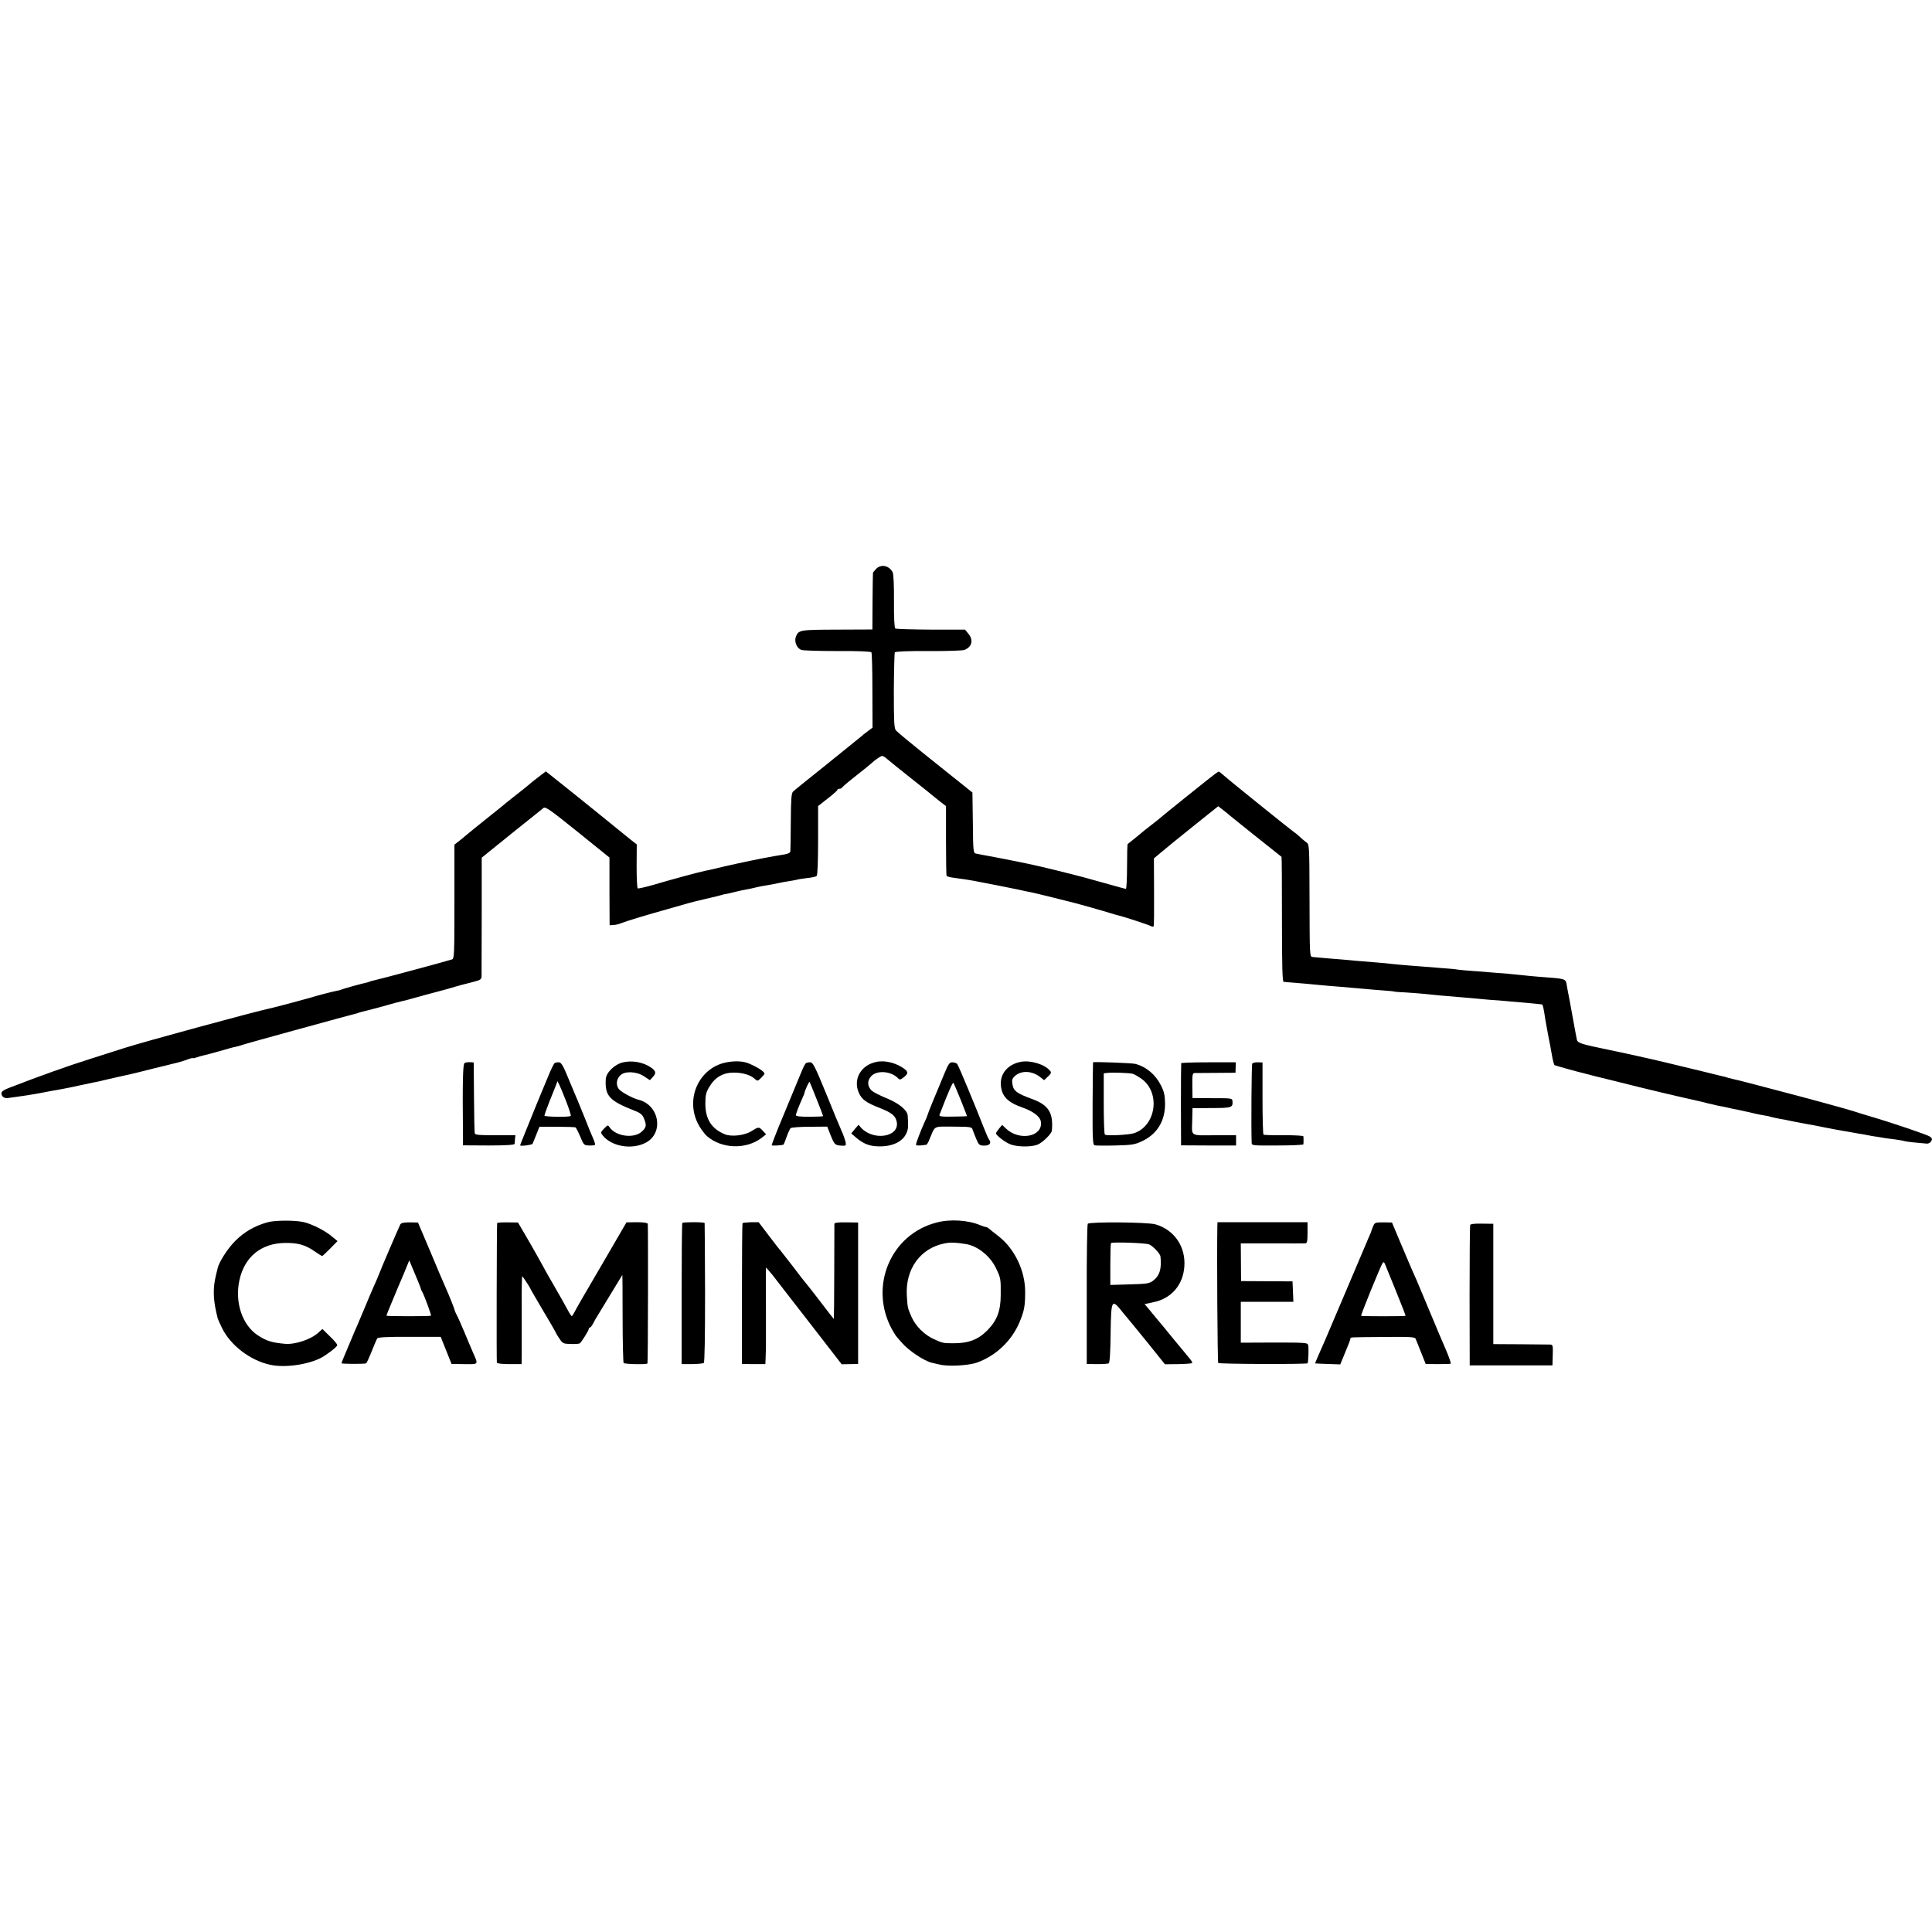
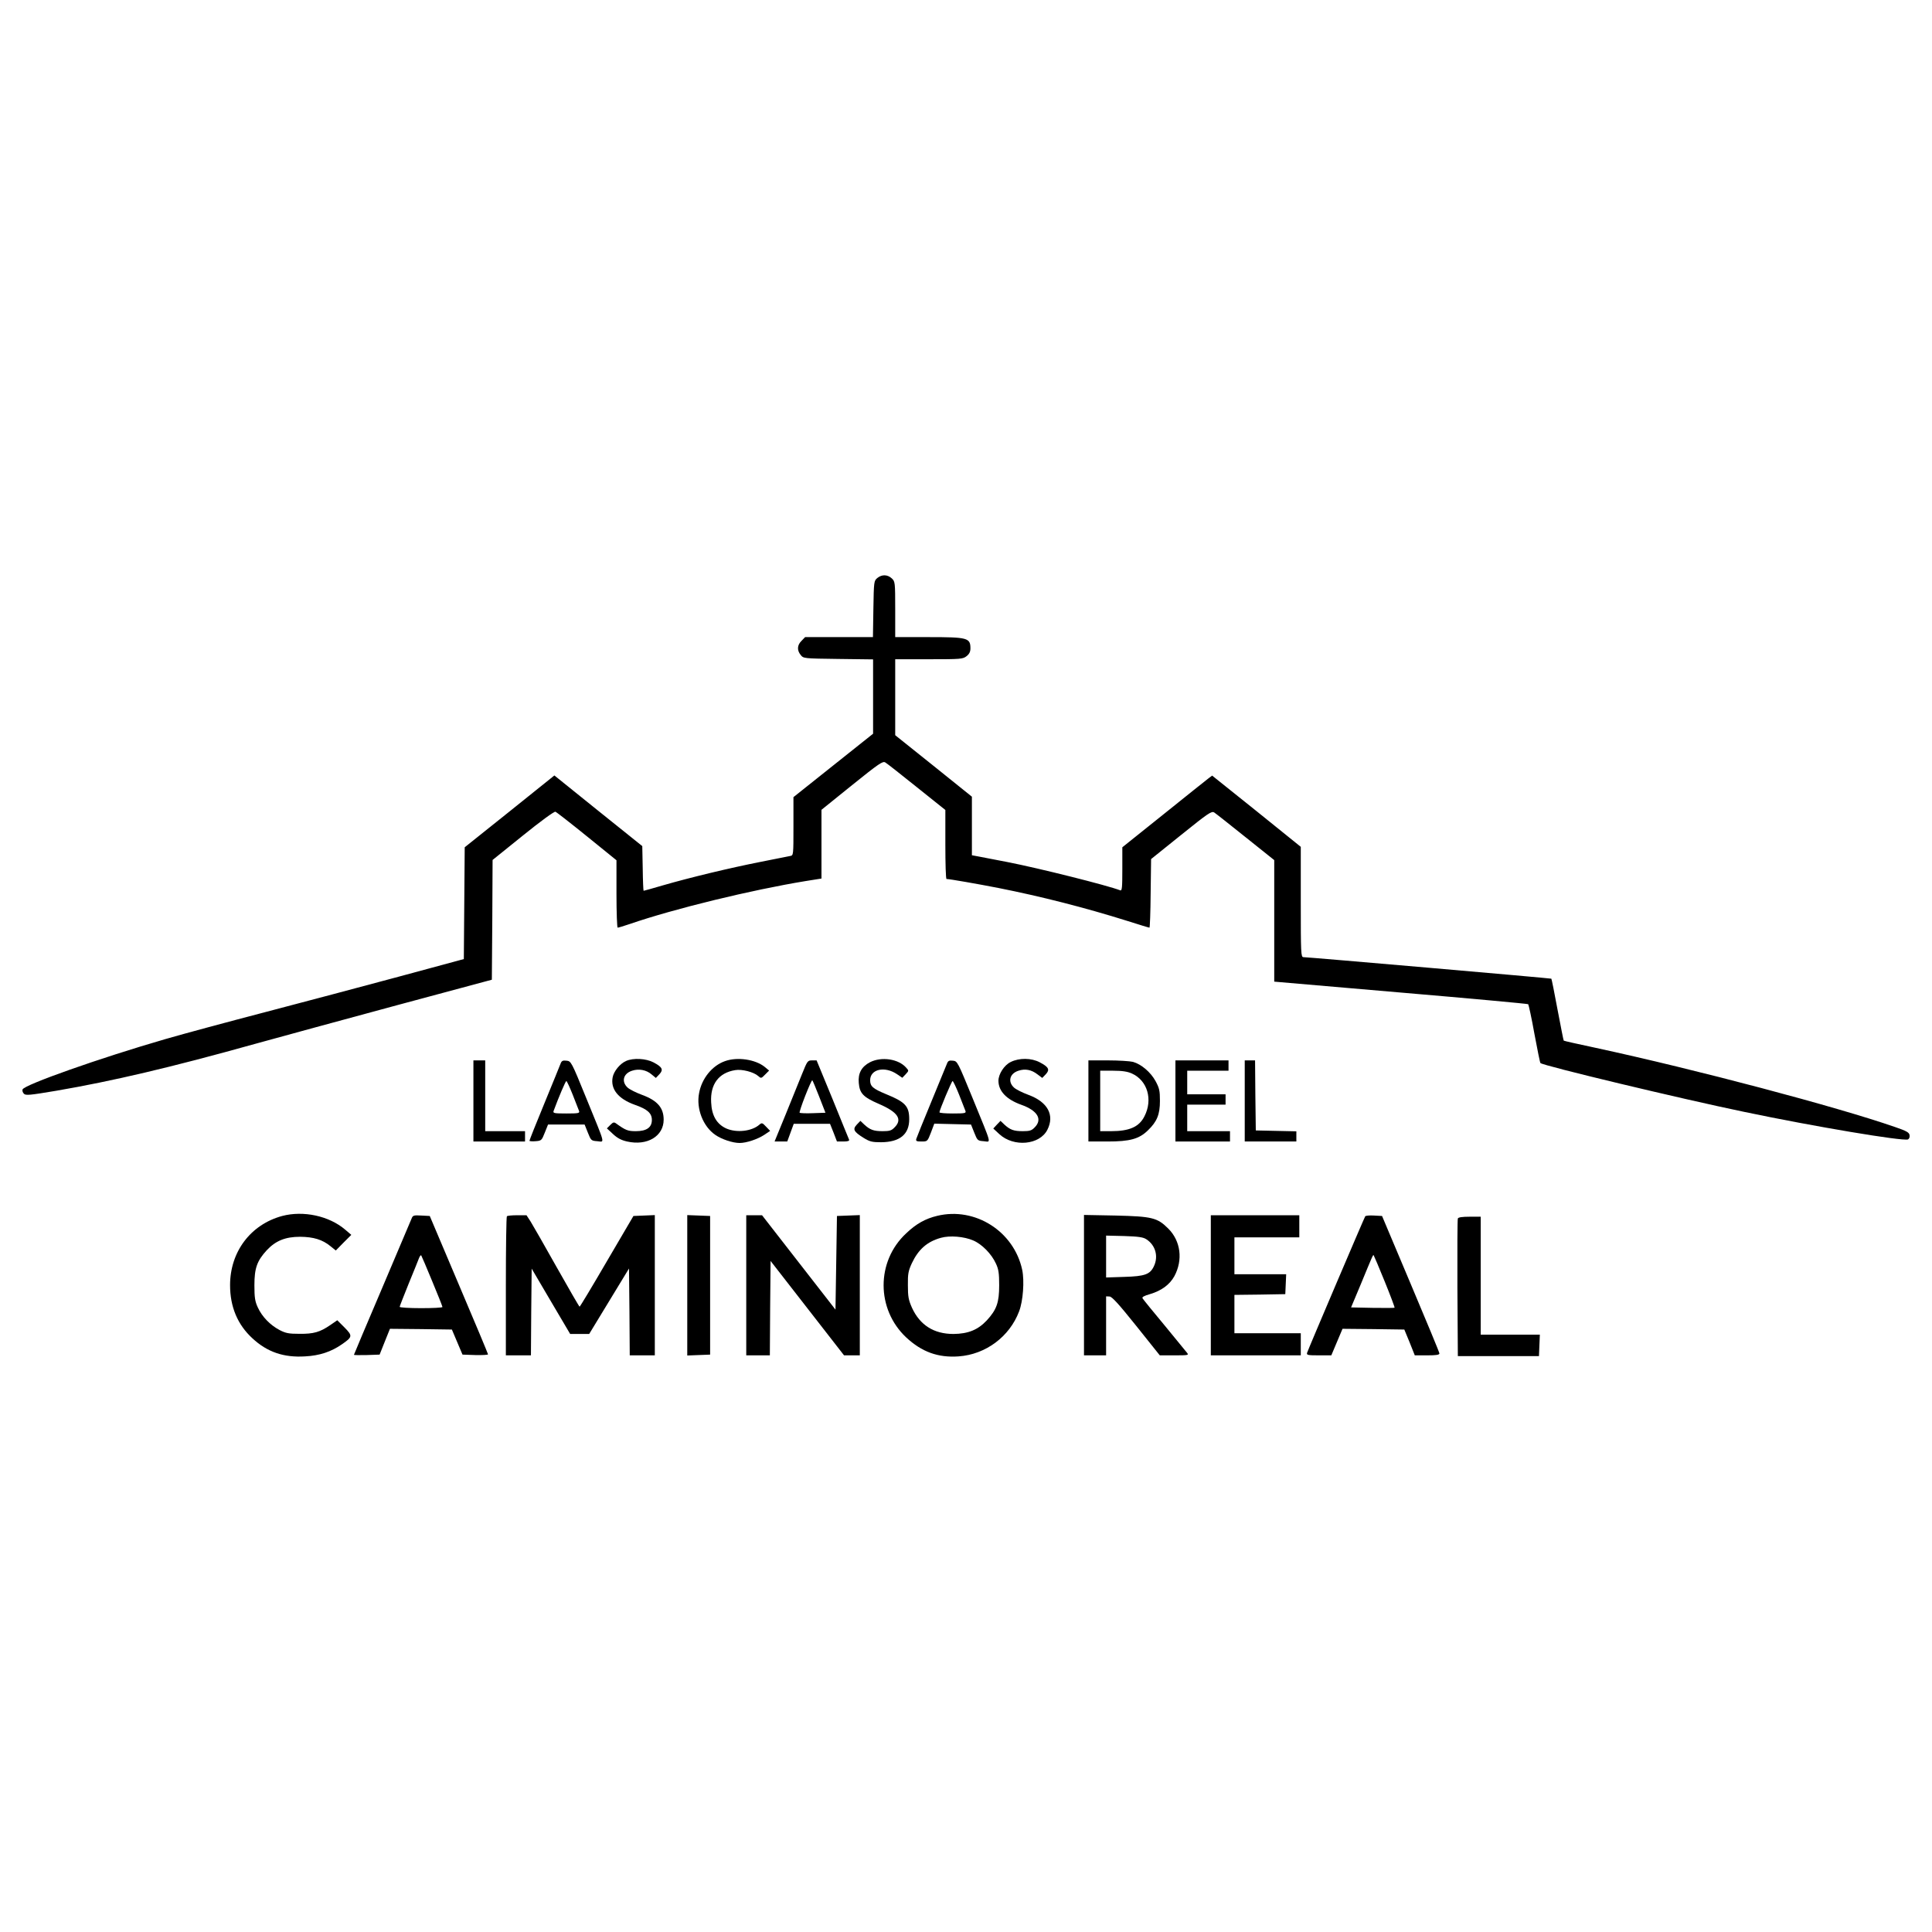
- <svg xmlns="http://www.w3.org/2000/svg" version="1.0" width="1352pt" height="1352pt" viewBox="0 0 1352 1352" preserveAspectRatio="xMidYMid meet">
-   <g transform="translate(0,1352) scale(0.1,-0.1)" fill="#000000" stroke="none">
-     <path d="M6130 9538 c-11 -12 -21 -24 -21 -27 -1 -3 -2 -94 -3 -201 l-1 -195 -247 -1 c-263 -1 -270 -2 -289 -51 -12 -33 7 -80 39 -91 15 -5 130 -8 255 -8 143 1 231 -3 235 -9 4 -5 7 -126 7 -269 l1 -258 -36 -27 c-19 -14 -37 -28 -40 -32 -3 -3 -108 -88 -235 -190 -126 -101 -237 -190 -245 -198 -12 -12 -15 -51 -16 -210 -1 -108 -2 -201 -3 -208 -1 -13 -19 -20 -76 -28 -22 -4 -50 -8 -62 -11 -13 -2 -35 -6 -50 -9 -103 -20 -275 -57 -348 -76 -22 -5 -49 -11 -61 -13 -32 -6 -248 -64 -361 -98 -56 -16 -106 -27 -110 -25 -5 3 -8 74 -8 157 l1 151 -35 27 c-19 15 -66 53 -105 85 -39 32 -78 64 -86 70 -8 7 -104 84 -212 171 l-198 158 -37 -28 c-21 -16 -47 -36 -58 -45 -27 -24 -96 -79 -135 -109 -18 -14 -37 -30 -44 -35 -6 -6 -67 -55 -136 -110 -69 -55 -127 -102 -130 -105 -3 -3 -26 -22 -52 -43 l-48 -38 0 -399 c0 -371 -1 -399 -17 -404 -61 -19 -507 -139 -563 -151 -8 -2 -15 -4 -15 -5 0 -1 -7 -3 -15 -5 -39 -8 -171 -45 -178 -49 -5 -3 -19 -7 -33 -9 -31 -6 -145 -35 -184 -48 -40 -12 -243 -66 -275 -73 -122 -26 -893 -236 -1030 -280 -25 -8 -131 -42 -235 -75 -165 -52 -352 -119 -567 -202 -40 -15 -58 -27 -58 -39 0 -23 20 -38 45 -34 11 2 40 6 65 9 50 7 104 15 129 20 9 1 54 10 101 19 47 8 96 17 110 20 14 2 59 12 100 21 41 9 84 18 95 20 11 2 29 6 40 8 25 7 204 47 227 52 10 2 75 18 145 36 70 17 133 32 138 34 41 9 75 19 107 31 21 8 38 12 38 9 0 -2 11 0 25 5 14 5 36 12 48 14 12 2 63 16 113 30 50 15 102 29 115 31 13 3 35 9 49 14 20 8 746 207 784 216 6 1 18 4 26 8 8 3 38 11 65 17 28 7 88 23 134 36 46 13 93 26 105 28 12 2 53 13 91 24 39 11 108 30 155 42 47 12 103 28 125 35 22 7 73 20 113 30 70 18 72 20 72 49 0 17 1 210 1 428 l0 396 37 30 c20 17 114 91 207 167 94 75 178 142 187 150 15 12 42 -7 240 -166 l223 -180 0 -237 1 -237 29 2 c17 1 39 7 50 12 25 11 182 59 330 100 61 17 124 35 140 40 17 5 73 19 125 31 52 12 102 24 110 27 8 3 24 7 36 8 11 2 38 8 60 14 21 5 55 13 74 16 19 3 51 10 70 15 19 5 52 11 72 14 21 3 57 10 80 15 24 5 63 13 88 16 24 4 47 8 50 10 3 1 32 6 65 10 33 3 64 10 70 15 6 5 10 97 10 249 l0 240 67 53 c38 29 68 56 68 60 0 5 6 8 14 8 8 0 16 4 18 8 2 4 37 35 78 67 86 68 108 86 124 100 31 29 70 55 80 55 6 0 22 -10 36 -23 14 -12 90 -74 170 -137 80 -63 147 -117 150 -120 3 -3 24 -20 47 -38 l43 -33 0 -240 c0 -132 2 -244 4 -248 3 -5 27 -11 53 -14 61 -8 100 -14 138 -21 50 -9 278 -54 305 -60 35 -8 71 -16 95 -20 11 -2 77 -18 146 -35 69 -17 134 -34 145 -36 29 -7 224 -62 264 -75 19 -6 43 -13 52 -15 37 -8 214 -66 230 -75 9 -5 19 -6 21 -2 3 4 4 112 3 241 l-1 234 50 42 c28 24 129 106 225 183 l175 140 40 -31 c22 -17 42 -34 45 -37 4 -4 318 -255 358 -286 2 -1 3 -198 3 -438 0 -330 3 -436 12 -437 100 -8 215 -18 272 -24 22 -2 76 -7 120 -10 44 -4 96 -8 115 -10 19 -2 76 -7 125 -11 118 -9 140 -11 140 -13 0 -1 36 -4 81 -6 44 -3 103 -7 130 -10 27 -3 76 -8 109 -11 107 -9 159 -13 213 -18 29 -3 88 -8 130 -12 42 -3 91 -7 107 -8 17 -2 73 -7 125 -11 52 -5 104 -9 115 -11 11 -1 23 -3 26 -3 6 -1 12 -31 24 -111 3 -18 14 -76 20 -110 11 -52 15 -77 26 -138 6 -34 14 -64 18 -66 5 -3 158 -46 221 -61 8 -3 89 -23 180 -45 91 -23 172 -43 180 -45 8 -2 85 -20 170 -41 141 -33 187 -44 260 -60 14 -3 43 -10 65 -16 22 -5 51 -12 65 -15 14 -2 45 -9 70 -14 25 -6 56 -13 70 -15 14 -3 45 -10 70 -15 25 -6 54 -13 65 -15 11 -3 32 -6 47 -9 15 -2 36 -6 47 -10 11 -3 42 -10 68 -15 26 -4 57 -10 68 -13 18 -4 60 -12 125 -24 14 -2 68 -12 120 -23 52 -10 113 -22 135 -25 22 -4 50 -9 63 -11 12 -2 32 -6 45 -8 12 -1 36 -6 52 -9 17 -4 48 -9 70 -12 22 -4 49 -8 60 -10 11 -1 43 -6 70 -9 28 -4 57 -9 66 -12 14 -4 78 -11 153 -17 10 -1 24 6 30 16 9 15 7 21 -8 33 -19 13 -265 97 -426 144 -41 12 -86 26 -100 31 -47 16 -345 97 -560 153 -74 19 -162 42 -195 51 -33 9 -71 18 -85 21 -14 3 -34 8 -45 11 -11 4 -25 8 -30 9 -6 1 -69 16 -140 34 -72 17 -137 33 -145 35 -8 2 -62 15 -120 29 -116 28 -307 70 -415 92 -178 37 -205 45 -210 68 -4 19 -14 71 -31 166 -4 19 -7 42 -9 50 -1 8 -7 40 -13 70 -6 30 -14 71 -17 90 -9 53 3 50 -200 65 -38 3 -86 8 -105 10 -19 2 -69 7 -110 11 -41 3 -93 7 -115 9 -22 2 -79 7 -126 10 -47 3 -97 8 -110 10 -13 3 -59 7 -104 10 -44 3 -100 8 -125 10 -25 2 -77 6 -116 9 -40 3 -89 8 -110 10 -22 3 -73 8 -114 11 -41 3 -102 8 -135 11 -33 3 -82 8 -110 10 -42 3 -101 8 -200 17 -20 2 -20 10 -21 395 -1 393 -1 393 -23 408 -12 9 -32 25 -44 37 -13 12 -30 27 -39 32 -21 14 -467 373 -498 402 -14 13 -28 23 -31 23 -6 0 -33 -20 -79 -57 -8 -7 -82 -66 -165 -132 -82 -66 -157 -126 -165 -134 -8 -7 -35 -29 -60 -48 -25 -19 -47 -36 -50 -39 -5 -5 -109 -90 -119 -97 -2 -2 -4 -73 -4 -158 0 -85 -4 -155 -8 -155 -5 0 -57 14 -116 31 -119 34 -250 69 -273 74 -8 2 -51 12 -96 24 -45 11 -90 22 -100 24 -10 2 -30 7 -44 10 -51 12 -218 46 -305 62 -49 9 -100 18 -112 21 -22 4 -23 6 -25 216 l-3 212 -260 208 c-143 114 -267 216 -275 226 -13 15 -15 61 -15 278 1 142 4 264 7 269 4 6 94 10 235 9 125 -1 239 3 252 8 53 20 65 70 27 114 l-23 28 -239 0 c-131 1 -244 4 -249 8 -6 4 -10 76 -9 190 1 106 -3 191 -9 203 -25 48 -82 60 -117 23z" />
-     <path d="M4361 6086 c-59 -13 -120 -72 -122 -118 -6 -118 24 -151 205 -222 37 -14 52 -27 62 -52 20 -48 18 -63 -15 -93 -54 -50 -180 -34 -224 29 -13 19 -14 19 -40 -8 -25 -26 -25 -28 -9 -48 62 -77 201 -101 298 -52 133 66 99 268 -51 303 -39 10 -124 56 -136 76 -20 30 -15 68 12 94 31 31 114 28 166 -7 l41 -27 21 23 c28 29 20 47 -32 77 -51 28 -117 38 -176 25z" />
-     <path d="M5097 6088 c-195 -28 -304 -243 -215 -427 16 -33 46 -75 67 -93 103 -88 271 -93 379 -12 l33 26 -22 24 c-28 30 -30 30 -81 -2 -47 -30 -141 -41 -187 -21 -92 38 -135 106 -135 213 0 59 4 78 27 117 40 68 96 101 172 101 62 0 117 -16 148 -45 17 -16 20 -15 43 8 13 13 24 26 24 29 0 15 -47 45 -110 72 -35 15 -86 19 -143 10z" />
-     <path d="M6133 6089 c-108 -22 -165 -121 -123 -216 21 -48 52 -70 150 -108 83 -33 108 -54 116 -99 16 -104 -165 -131 -250 -38 l-18 21 -26 -30 -25 -31 34 -29 c50 -42 90 -59 151 -61 101 -4 177 32 203 96 11 28 12 45 7 120 -3 38 -64 87 -151 122 -44 18 -89 41 -100 51 -31 29 -34 69 -6 100 38 45 138 39 188 -11 13 -14 18 -13 41 5 31 24 32 37 9 56 -57 44 -137 65 -200 52z" />
-     <path d="M7147 6090 c-92 -16 -150 -82 -143 -165 6 -76 47 -119 150 -155 77 -27 125 -64 130 -100 15 -105 -151 -137 -245 -47 l-26 25 -22 -26 c-11 -14 -21 -29 -21 -33 0 -15 71 -68 106 -79 50 -17 143 -17 185 0 35 14 98 76 100 98 11 125 -23 179 -138 221 -109 40 -131 57 -138 104 -5 28 -2 39 16 56 44 41 118 39 175 -4 l31 -24 27 26 c21 19 25 28 15 39 -37 45 -132 75 -202 64z" />
-     <path d="M3251 6081 c-12 -8 -15 -127 -11 -526 l0 -50 180 -1 c117 0 180 4 181 11 1 5 2 22 3 36 l3 25 -140 0 c-100 -1 -141 2 -144 11 -3 7 -5 121 -6 255 l-2 243 -26 2 c-14 1 -31 -2 -38 -6z" />
-     <path d="M3882 6081 c-6 -3 -27 -46 -47 -96 -20 -49 -43 -103 -50 -120 -7 -16 -22 -52 -33 -80 -93 -230 -112 -276 -112 -280 0 -8 84 3 87 11 2 5 14 34 26 64 l22 55 123 0 c68 0 127 -2 130 -5 4 -3 19 -32 33 -65 24 -58 26 -60 62 -61 21 -1 39 1 41 5 2 3 -4 24 -14 46 -10 22 -35 83 -55 135 -21 52 -44 109 -51 125 -7 17 -36 84 -63 150 -39 96 -53 120 -69 121 -11 1 -25 -2 -30 -5z m81 -271 c20 -51 34 -96 31 -99 -9 -10 -184 -7 -184 2 0 5 15 48 34 96 19 47 40 99 46 115 l11 30 13 -25 c7 -14 29 -67 49 -119z" />
-     <path d="M5641 6081 c-6 -4 -17 -25 -26 -46 -9 -22 -20 -49 -25 -60 -5 -11 -32 -76 -60 -145 -28 -69 -55 -134 -60 -145 -20 -46 -70 -174 -70 -179 0 -6 79 -1 84 5 2 2 11 27 21 54 10 28 22 54 27 60 5 5 65 10 133 10 l124 1 22 -56 c28 -70 32 -74 75 -77 35 -2 36 -1 31 27 -4 16 -15 48 -26 72 -11 24 -60 142 -109 263 -75 184 -93 220 -110 221 -11 1 -25 -2 -31 -5z m73 -251 c25 -63 46 -117 46 -120 0 -3 -43 -5 -95 -5 -65 0 -95 3 -95 11 0 12 20 63 46 121 8 17 14 33 14 36 0 10 31 79 35 76 2 -2 24 -56 49 -119z" />
-     <path d="M6604 5996 c-20 -50 -55 -132 -76 -183 -21 -51 -38 -95 -38 -98 0 -3 -9 -24 -20 -48 -26 -57 -60 -146 -60 -157 0 -8 24 -8 72 -1 4 0 15 18 23 39 41 98 22 88 167 88 119 -1 129 -2 134 -21 4 -11 15 -40 26 -66 17 -41 22 -45 54 -46 37 -1 54 17 37 40 -6 6 -22 44 -37 82 -59 151 -179 441 -188 450 -4 5 -19 10 -32 11 -22 1 -29 -10 -62 -90z m119 -173 c25 -62 45 -114 44 -114 -1 -1 -46 -2 -100 -3 -84 -1 -97 1 -92 14 58 150 91 228 97 222 3 -4 27 -58 51 -119z" />
-     <path d="M7649 6086 c-1 -1 -2 -130 -3 -289 -1 -249 1 -288 14 -292 8 -2 74 -3 145 -1 117 3 136 6 187 30 106 50 162 142 161 264 -1 59 -7 84 -29 127 -38 75 -101 129 -179 150 -22 6 -288 16 -296 11z m277 -80 c11 -3 39 -19 63 -36 134 -97 101 -329 -53 -380 -37 -12 -191 -20 -204 -10 -5 3 -8 100 -8 217 l0 212 26 3 c34 4 150 0 176 -6z" />
-     <path d="M8266 6080 c-1 -3 -2 -133 -2 -290 l1 -285 193 -1 192 0 0 36 0 36 -132 0 c-194 -2 -178 -11 -175 98 l2 91 133 1 c140 0 150 3 147 47 -2 22 -4 22 -141 22 l-139 1 -1 87 c-1 74 1 87 15 88 9 0 77 1 151 1 l136 1 1 36 1 37 -190 0 c-104 0 -191 -3 -192 -6z" />
-     <path d="M8763 6077 c-5 -8 -8 -450 -4 -553 1 -21 4 -21 181 -20 99 0 181 4 181 8 1 5 1 17 1 28 0 11 0 24 -1 28 0 5 -62 8 -137 8 -74 -1 -139 1 -142 4 -4 3 -7 117 -7 255 l0 250 -33 1 c-18 1 -35 -4 -39 -9z" />
-     <path d="M1870 4966 c-89 -25 -163 -68 -226 -132 -52 -53 -111 -145 -121 -189 -1 -5 -7 -28 -12 -50 -21 -86 -20 -163 4 -265 4 -14 7 -30 8 -35 2 -6 15 -37 31 -69 59 -120 195 -225 334 -256 113 -26 299 5 384 63 58 39 88 65 88 75 0 6 -23 33 -52 61 l-52 51 -26 -24 c-51 -48 -162 -86 -235 -80 -91 8 -131 20 -190 59 -109 71 -163 230 -130 384 35 165 152 261 320 263 89 1 140 -13 204 -57 28 -19 53 -35 55 -35 3 0 28 24 56 52 l52 53 -39 32 c-46 40 -143 89 -199 101 -62 14 -204 13 -254 -2z" />
-     <path d="M6555 4965 c-323 -82 -476 -449 -313 -748 13 -23 28 -47 34 -53 6 -7 21 -25 35 -40 46 -54 154 -127 208 -140 9 -2 34 -8 56 -13 59 -15 202 -7 260 13 135 48 247 155 301 287 32 77 38 111 38 209 0 147 -73 300 -185 388 -30 23 -61 48 -69 55 -8 7 -17 11 -20 10 -3 0 -21 5 -40 13 -84 36 -211 44 -305 19z m205 -151 c81 -13 170 -84 210 -169 33 -68 34 -76 33 -185 0 -114 -26 -181 -94 -250 -64 -65 -133 -91 -239 -90 -69 0 -74 1 -135 29 -65 29 -128 91 -156 155 -27 62 -28 64 -33 147 -12 188 95 335 265 368 42 8 75 7 149 -5z" />
-     <path d="M2801 4951 c-10 -19 -140 -322 -146 -341 -4 -11 -25 -62 -44 -103 -10 -23 -36 -82 -56 -132 -21 -49 -46 -110 -57 -135 -11 -25 -24 -54 -28 -65 -62 -146 -80 -190 -80 -195 0 -5 150 -6 171 -1 5 1 17 27 57 126 9 22 19 45 23 50 5 7 85 11 225 10 l218 0 38 -95 38 -95 90 -1 c102 -1 98 -6 60 81 -10 22 -36 85 -59 140 -23 55 -48 111 -56 125 -7 14 -13 27 -13 30 -1 9 -31 86 -68 170 -9 19 -55 127 -102 240 l-87 205 -58 1 c-43 0 -60 -4 -66 -15z m143 -446 c1 -5 4 -15 8 -20 15 -24 68 -168 64 -172 -5 -5 -308 -5 -311 0 -2 1 17 47 40 102 23 55 59 142 81 192 l38 93 39 -93 c21 -50 40 -96 41 -102z" />
-     <path d="M3479 4961 c-3 -15 -5 -967 -2 -977 2 -6 38 -10 88 -10 l85 0 1 81 c0 44 0 183 0 309 -1 126 1 227 4 225 8 -8 55 -80 55 -84 0 -3 41 -72 90 -156 50 -83 90 -153 90 -155 0 -3 11 -21 25 -42 23 -34 28 -36 80 -37 30 -1 58 1 62 4 13 10 63 90 63 101 0 5 4 10 8 10 5 0 16 15 25 33 9 17 21 39 27 47 5 8 46 76 91 150 45 74 83 136 84 138 1 1 2 -135 2 -303 0 -168 4 -309 7 -313 9 -9 165 -12 167 -3 4 16 5 967 2 977 -3 7 -31 11 -76 11 l-73 -1 -139 -239 c-193 -330 -203 -348 -222 -384 -9 -18 -19 -33 -22 -33 -3 0 -17 21 -31 48 -14 26 -53 96 -88 156 -35 60 -77 134 -93 165 -17 31 -60 108 -97 171 l-67 115 -72 1 c-40 1 -74 -2 -74 -5z" />
-     <path d="M4775 4962 c-3 -3 -5 -226 -5 -497 l0 -491 73 0 c39 1 77 4 82 8 6 4 9 177 9 490 -1 265 -2 486 -3 489 -1 8 -148 8 -156 1z" />
-     <path d="M5196 4960 c-2 -3 -4 -226 -4 -495 l0 -490 82 -1 82 0 2 50 c1 28 2 58 2 66 0 8 0 137 0 285 -1 149 -1 272 0 274 0 3 18 -17 48 -54 4 -5 114 -148 245 -316 l237 -306 58 1 57 1 0 495 0 495 -83 1 c-55 1 -82 -2 -83 -10 0 -6 0 -158 -1 -338 0 -181 -2 -328 -3 -328 -1 0 -42 52 -91 117 -49 64 -96 124 -104 133 -8 9 -51 63 -94 121 -44 57 -82 106 -85 109 -4 3 -39 48 -79 101 l-73 96 -55 0 c-30 -1 -57 -4 -58 -7z" />
-     <path d="M7612 4956 c-4 -6 -8 -229 -7 -496 l0 -485 72 -1 c40 0 77 2 82 6 7 3 12 84 13 210 4 241 6 246 89 141 30 -36 56 -68 59 -71 3 -3 56 -68 119 -146 l113 -141 94 1 c52 1 95 4 97 8 1 4 -5 15 -13 25 -8 10 -35 43 -60 73 -25 30 -47 57 -50 60 -3 3 -23 28 -45 55 -22 28 -50 61 -62 75 -11 14 -40 47 -62 75 l-41 49 60 13 c127 25 209 121 218 250 10 140 -71 257 -202 295 -55 16 -463 19 -474 4z m429 -144 c27 -11 78 -65 80 -85 9 -88 -6 -135 -54 -171 -25 -18 -45 -21 -163 -24 l-134 -4 0 144 c0 80 2 147 5 149 9 9 240 1 266 -9z" />
-     <path d="M8519 4941 c-4 -200 1 -954 6 -959 8 -8 624 -10 626 -2 5 18 8 108 4 125 -4 19 -12 20 -238 20 l-234 -1 0 143 0 143 184 0 184 0 -3 72 -3 71 -180 1 -180 1 -1 132 -1 132 216 0 c119 -1 224 0 234 0 14 1 17 11 17 74 l0 74 -315 0 -315 0 -1 -26z" />
-     <path d="M9608 4936 c-7 -17 -13 -33 -13 -36 -1 -3 -8 -21 -17 -40 -8 -19 -79 -186 -157 -370 -78 -184 -146 -344 -151 -355 -35 -78 -68 -155 -67 -156 1 -1 41 -2 89 -4 l87 -3 35 85 c20 47 36 89 36 94 0 12 -13 11 234 13 189 2 219 0 223 -14 3 -8 20 -51 38 -95 l32 -80 84 -1 c46 0 87 1 91 3 3 2 -11 45 -33 96 -22 50 -74 173 -115 272 -41 99 -81 194 -88 210 -28 62 -46 104 -110 255 l-65 155 -60 1 c-58 0 -61 -1 -73 -30z m161 -451 c38 -93 68 -171 67 -173 -5 -4 -307 -4 -311 0 -4 4 134 343 149 367 8 12 11 11 18 -5 4 -10 39 -95 77 -189z" />
-     <path d="M10288 4947 c-2 -7 -4 -230 -4 -497 l1 -485 290 0 289 0 2 73 c2 68 1 72 -19 73 -12 0 -106 1 -209 2 l-188 1 0 421 0 421 -79 1 c-53 1 -81 -2 -83 -10z" />
+ <svg xmlns="http://www.w3.org/2000/svg" version="1.0" width="1310pt" height="1310pt" viewBox="0 0 1310 1310" preserveAspectRatio="xMidYMid meet">
+   <g transform="translate(0,1310) scale(0.1,-0.1)" fill="#000000" stroke="none">
+     <path d="M5949 9181 c-23 -19 -24 -23 -27 -210 l-3 -191 -230 0 -230 0 -24 -25 c-30 -29 -32 -64 -6 -96 19 -24 21 -24 255 -27 l236 -3 0 -252 0 -252 -270 -215 -270 -215 0 -197 c0 -197 0 -198 -22 -202 -13 -3 -106 -21 -206 -41 -202 -40 -470 -104 -660 -159 -68 -20 -125 -36 -128 -36 -2 0 -5 68 -6 152 l-3 151 -298 239 -298 240 -304 -244 -304 -243 -3 -379 -3 -379 -440 -119 c-242 -65 -647 -173 -900 -239 -253 -66 -561 -149 -685 -185 -442 -128 -955 -309 -967 -341 -3 -8 1 -21 9 -29 12 -13 40 -10 219 20 379 65 776 158 1345 317 181 50 617 169 969 264 l640 172 3 406 2 406 206 166 c120 97 212 164 220 161 8 -3 104 -78 214 -167 l200 -162 0 -228 c0 -126 4 -229 8 -229 5 0 42 11 83 25 299 103 825 231 1192 291 l107 17 0 233 0 233 207 167 c184 148 209 165 226 154 11 -6 107 -82 213 -167 l194 -155 0 -234 c0 -129 3 -234 8 -234 20 0 214 -34 352 -61 292 -58 586 -133 876 -224 78 -25 144 -45 148 -45 3 0 7 105 8 232 l3 233 204 164 c184 148 206 163 224 152 11 -7 107 -83 213 -168 l194 -155 0 -412 0 -412 858 -74 c471 -40 860 -76 864 -79 3 -3 23 -93 42 -200 20 -107 38 -197 41 -199 17 -18 952 -242 1381 -331 477 -100 1075 -200 1111 -187 8 4 13 15 11 28 -2 19 -19 29 -98 56 -397 138 -1350 390 -2030 537 -118 25 -216 47 -217 49 -2 1 -20 96 -42 210 -21 114 -40 208 -42 210 -4 3 -1651 146 -1681 146 -17 0 -18 24 -18 374 l0 374 -300 242 -301 241 -24 -18 c-13 -10 -150 -119 -304 -243 l-281 -225 0 -149 c0 -124 -2 -147 -14 -143 -88 34 -551 150 -766 192 -74 14 -159 31 -187 36 l-53 10 0 199 0 198 -260 209 -260 208 0 258 0 257 229 0 c216 0 230 1 255 21 18 14 26 30 26 52 0 72 -18 77 -284 77 l-226 0 0 188 c0 184 -1 189 -23 210 -29 27 -67 28 -98 3z" />
+     <path d="M4245 5906 c-41 -18 -83 -69 -91 -111 -15 -80 38 -146 150 -186 86 -30 116 -57 116 -103 0 -51 -36 -76 -109 -76 -54 0 -69 6 -133 52 -15 11 -21 9 -40 -10 l-23 -23 41 -38 c30 -28 56 -42 96 -51 137 -31 248 36 248 148 0 81 -43 130 -146 168 -41 15 -85 37 -99 50 -43 40 -29 95 31 114 45 15 96 6 132 -25 l29 -24 24 25 c29 31 20 49 -41 81 -50 26 -136 31 -185 9z" />
+     <path d="M4916 5905 c-88 -31 -158 -118 -176 -218 -20 -104 27 -225 110 -282 43 -30 118 -55 165 -55 46 0 121 25 167 55 l40 27 -28 29 c-24 26 -29 27 -44 14 -51 -46 -156 -58 -227 -26 -64 30 -97 87 -101 176 -7 123 51 201 163 219 46 8 126 -13 156 -40 19 -17 21 -17 47 10 l27 27 -30 25 c-64 51 -185 69 -269 39z" />
+     <path d="M5900 5898 c-58 -30 -83 -75 -77 -141 6 -71 30 -96 136 -142 130 -56 162 -105 106 -160 -20 -21 -34 -25 -80 -25 -61 0 -86 9 -126 46 l-25 24 -24 -25 c-30 -32 -22 -48 45 -90 42 -26 58 -30 119 -30 127 1 191 53 191 156 0 89 -27 117 -157 170 -89 37 -108 53 -108 94 0 76 99 98 183 41 l35 -24 23 24 c22 24 22 24 3 45 -52 59 -166 76 -244 37z" />
+     <path d="M6853 5899 c-44 -21 -83 -82 -83 -127 0 -70 54 -127 155 -163 110 -39 146 -99 90 -154 -20 -21 -34 -25 -80 -25 -61 0 -86 9 -126 46 l-25 24 -25 -26 -24 -26 41 -38 c97 -90 274 -74 326 30 50 99 2 188 -128 236 -41 15 -85 37 -99 50 -43 40 -29 95 31 114 45 15 88 7 129 -25 l32 -24 24 25 c29 31 20 49 -41 81 -57 30 -139 31 -197 2z" />
+     <path d="M3210 5635 l0 -275 175 0 175 0 0 35 0 35 -135 0 -135 0 0 240 0 240 -40 0 -40 0 0 -275z" />
+     <path d="M3801 5888 c-5 -13 -54 -134 -110 -270 -56 -135 -101 -249 -101 -253 0 -3 18 -5 41 -3 40 3 42 5 63 58 l22 55 124 0 124 0 22 -55 c21 -53 23 -55 64 -58 51 -4 59 -36 -74 290 -102 251 -104 253 -135 256 -25 3 -33 -1 -40 -20z m82 -210 c20 -51 39 -101 43 -110 6 -16 -2 -18 -86 -18 -84 0 -92 2 -86 18 35 95 81 202 86 202 4 0 23 -42 43 -92z" />
+     <path d="M5438 5817 c-20 -50 -70 -174 -111 -274 l-75 -183 43 0 43 0 22 60 22 60 123 0 123 0 24 -60 23 -60 44 0 c30 0 42 4 38 13 -3 6 -53 130 -112 275 l-108 262 -31 0 c-30 0 -32 -4 -68 -93z m117 -154 l42 -108 -85 -3 c-46 -2 -87 0 -90 3 -3 2 14 54 38 115 24 61 45 108 48 105 3 -3 24 -53 47 -112z" />
+     <path d="M6421 5888 c-5 -13 -53 -129 -106 -258 -54 -129 -99 -243 -102 -252 -4 -15 1 -18 35 -18 40 0 41 0 64 60 l23 61 124 -3 125 -3 22 -55 c21 -53 23 -55 64 -58 51 -4 59 -37 -74 289 -103 251 -104 254 -135 257 -25 3 -33 -1 -40 -20z m82 -210 c20 -51 39 -101 43 -110 6 -16 -2 -18 -85 -18 -50 0 -91 3 -91 8 0 15 83 212 89 212 4 0 24 -42 44 -92z" />
+     <path d="M7380 5635 l0 -275 130 0 c151 0 214 17 274 76 61 59 81 107 81 199 0 70 -4 87 -30 135 -33 60 -96 114 -153 130 -20 5 -97 10 -169 10 l-133 0 0 -275z m295 186 c106 -48 143 -177 85 -290 -36 -72 -102 -101 -227 -101 l-73 0 0 205 0 205 88 0 c63 0 98 -6 127 -19z" />
+     <path d="M7970 5635 l0 -275 185 0 185 0 0 35 0 35 -145 0 -145 0 0 90 0 90 130 0 130 0 0 35 0 35 -130 0 -130 0 0 80 0 80 140 0 140 0 0 35 0 35 -180 0 -180 0 0 -275z" />
+     <path d="M8440 5635 l0 -275 175 0 175 0 0 35 0 34 -137 3 -138 3 -3 238 -2 237 -35 0 -35 0 0 -275z" />
+     <path d="M1913 4855 c-214 -58 -353 -243 -353 -469 0 -147 51 -268 151 -360 101 -94 213 -132 358 -123 97 5 176 31 248 81 74 51 75 58 19 115 l-49 49 -48 -33 c-70 -48 -113 -60 -209 -59 -72 0 -93 4 -135 26 -64 34 -118 90 -147 153 -19 41 -23 67 -23 150 0 117 18 166 84 238 60 64 126 91 226 91 91 -1 151 -19 206 -64 l36 -29 52 53 53 53 -41 35 c-110 94 -284 131 -428 93z" />
+     <path d="M6355 4856 c-80 -19 -143 -54 -211 -119 -204 -190 -203 -514 0 -705 106 -99 217 -139 356 -129 183 13 345 133 410 305 27 70 37 207 21 282 -56 261 -319 428 -576 366z m244 -167 c59 -25 124 -91 154 -157 18 -38 22 -66 22 -147 0 -117 -17 -165 -84 -238 -60 -64 -126 -91 -226 -92 -133 0 -227 60 -281 177 -24 54 -28 76 -28 153 -1 78 3 98 27 150 44 93 103 146 197 172 60 17 157 9 219 -18z" />
+     <path d="M2791 4838 c-5 -13 -95 -225 -200 -472 -105 -246 -191 -450 -191 -452 0 -3 39 -3 87 -2 l87 3 35 88 35 87 210 -2 210 -3 36 -85 36 -85 87 -3 c48 -1 87 1 86 5 0 4 -89 217 -198 473 l-197 465 -57 3 c-52 3 -58 1 -66 -20z m139 -424 c39 -93 70 -172 70 -176 0 -5 -65 -8 -145 -8 -80 0 -145 4 -145 9 0 4 28 75 61 157 34 82 65 160 70 173 5 13 12 22 15 19 2 -3 36 -81 74 -174z" />
+     <path d="M3437 4853 c-4 -3 -7 -217 -7 -475 l0 -468 85 0 85 0 2 294 3 294 130 -221 131 -222 64 0 65 0 135 222 135 222 3 -295 2 -294 85 0 85 0 0 475 0 476 -72 -3 -73 -3 -180 -307 c-99 -170 -182 -308 -185 -308 -3 0 -72 120 -155 267 -82 146 -162 286 -177 310 l-28 43 -63 0 c-35 0 -67 -3 -70 -7z" />
+     <path d="M4660 4385 l0 -476 78 3 77 3 0 470 0 470 -77 3 -78 3 0 -476z" />
+     <path d="M5060 4385 l0 -475 80 0 80 0 2 320 3 320 249 -320 249 -320 53 0 54 0 0 475 0 476 -77 -3 -78 -3 -5 -318 -5 -317 -249 320 -249 320 -53 0 -54 0 0 -475z" />
+     <path d="M7350 4386 l0 -476 75 0 75 0 0 200 0 200 23 -1 c16 0 61 -49 182 -200 l159 -199 99 0 c93 0 99 1 86 17 -8 10 -77 94 -154 188 -78 93 -144 175 -148 182 -5 8 11 17 50 28 78 23 134 64 166 122 59 110 43 238 -41 322 -75 75 -110 83 -359 89 l-213 4 0 -476z m423 311 c62 -40 83 -116 51 -183 -26 -55 -61 -68 -201 -72 l-123 -4 0 142 0 142 123 -3 c97 -3 129 -8 150 -22z" />
+     <path d="M8210 4385 l0 -475 305 0 305 0 0 75 0 75 -225 0 -225 0 0 130 0 130 173 2 172 3 3 68 3 67 -176 0 -175 0 0 125 0 125 220 0 220 0 0 75 0 75 -300 0 -300 0 0 -475z" />
+     <path d="M9257 4853 c-8 -13 -389 -907 -394 -925 -5 -16 3 -18 79 -18 l85 0 38 90 38 90 209 -2 210 -3 36 -87 35 -88 84 0 c60 0 83 3 83 13 0 7 -88 219 -195 472 l-194 460 -55 3 c-30 2 -56 -1 -59 -5z m132 -442 c39 -96 69 -176 67 -178 -2 -2 -69 -2 -149 -1 l-146 3 65 155 c82 199 84 203 88 199 2 -2 36 -82 75 -178z" />
+     <path d="M9885 4838 c-3 -7 -4 -220 -3 -473 l3 -460 275 0 275 0 3 73 3 72 -201 0 -200 0 0 400 0 400 -75 0 c-51 0 -77 -4 -80 -12z" />
  </g>
</svg>
